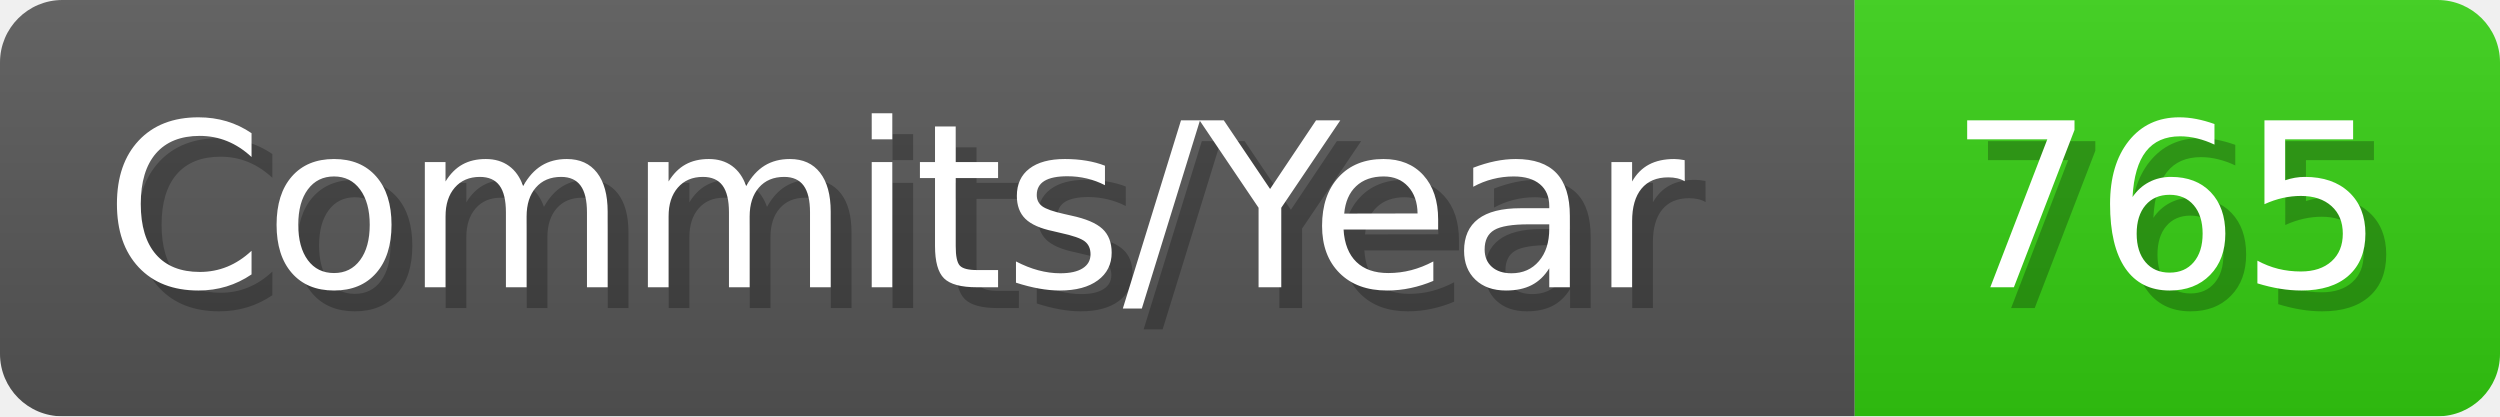
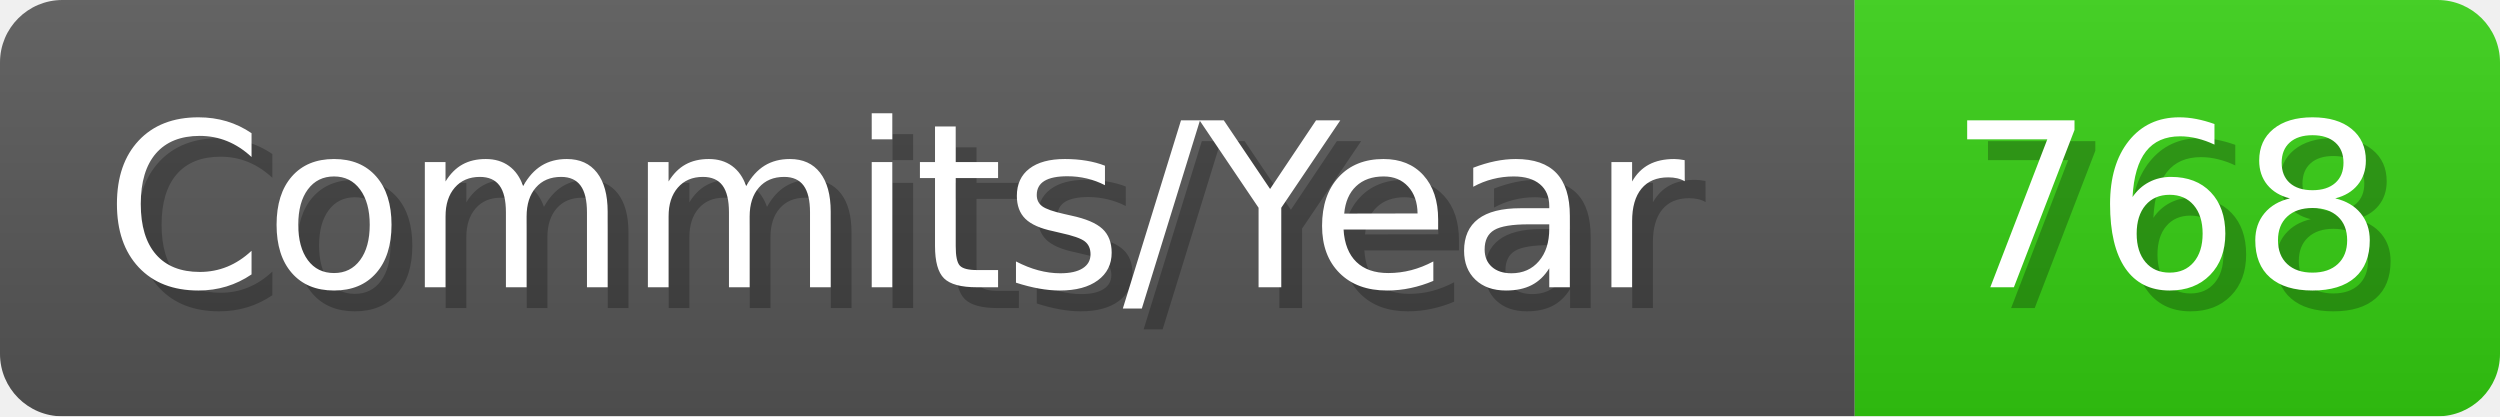
- <svg xmlns="http://www.w3.org/2000/svg" width="120.1" height="20" viewBox="0 0 1201 200" role="img" aria-label="Commits/Year: 765">
+ <svg xmlns="http://www.w3.org/2000/svg" width="120.1" height="20" viewBox="0 0 1201 200" role="img" aria-label="Commits/Year: 768">
  <linearGradient id="aUPdi" x2="0" y2="100%">
    <stop offset="0" stop-opacity=".1" stop-color="#EEE" />
    <stop offset="1" stop-opacity=".1" />
  </linearGradient>
  <mask id="WfAiQ">
    <rect width="1201" height="200" rx="30" fill="#FFF" />
  </mask>
  <g mask="url(#WfAiQ)">
    <rect width="891" height="200" fill="#555" />
    <rect width="310" height="200" fill="#3C1" x="891" />
    <rect width="1201" height="200" fill="url(#aUPdi)" />
  </g>
  <g aria-hidden="true" fill="#fff" text-anchor="start" font-family="Verdana,DejaVu Sans,sans-serif" font-size="110">
    <text x="60" y="148" textLength="791" fill="#000" opacity="0.25">Commits/Year</text>
    <text x="50" y="138" textLength="791">Commits/Year</text>
-     <text x="946" y="148" textLength="210" fill="#000" opacity="0.25">765</text>
-     <text x="936" y="138" textLength="210">765</text>
+     <text x="946" y="148" textLength="210" fill="#000" opacity="0.25">768</text>
+     <text x="936" y="138" textLength="210">768</text>
  </g>
</svg>
